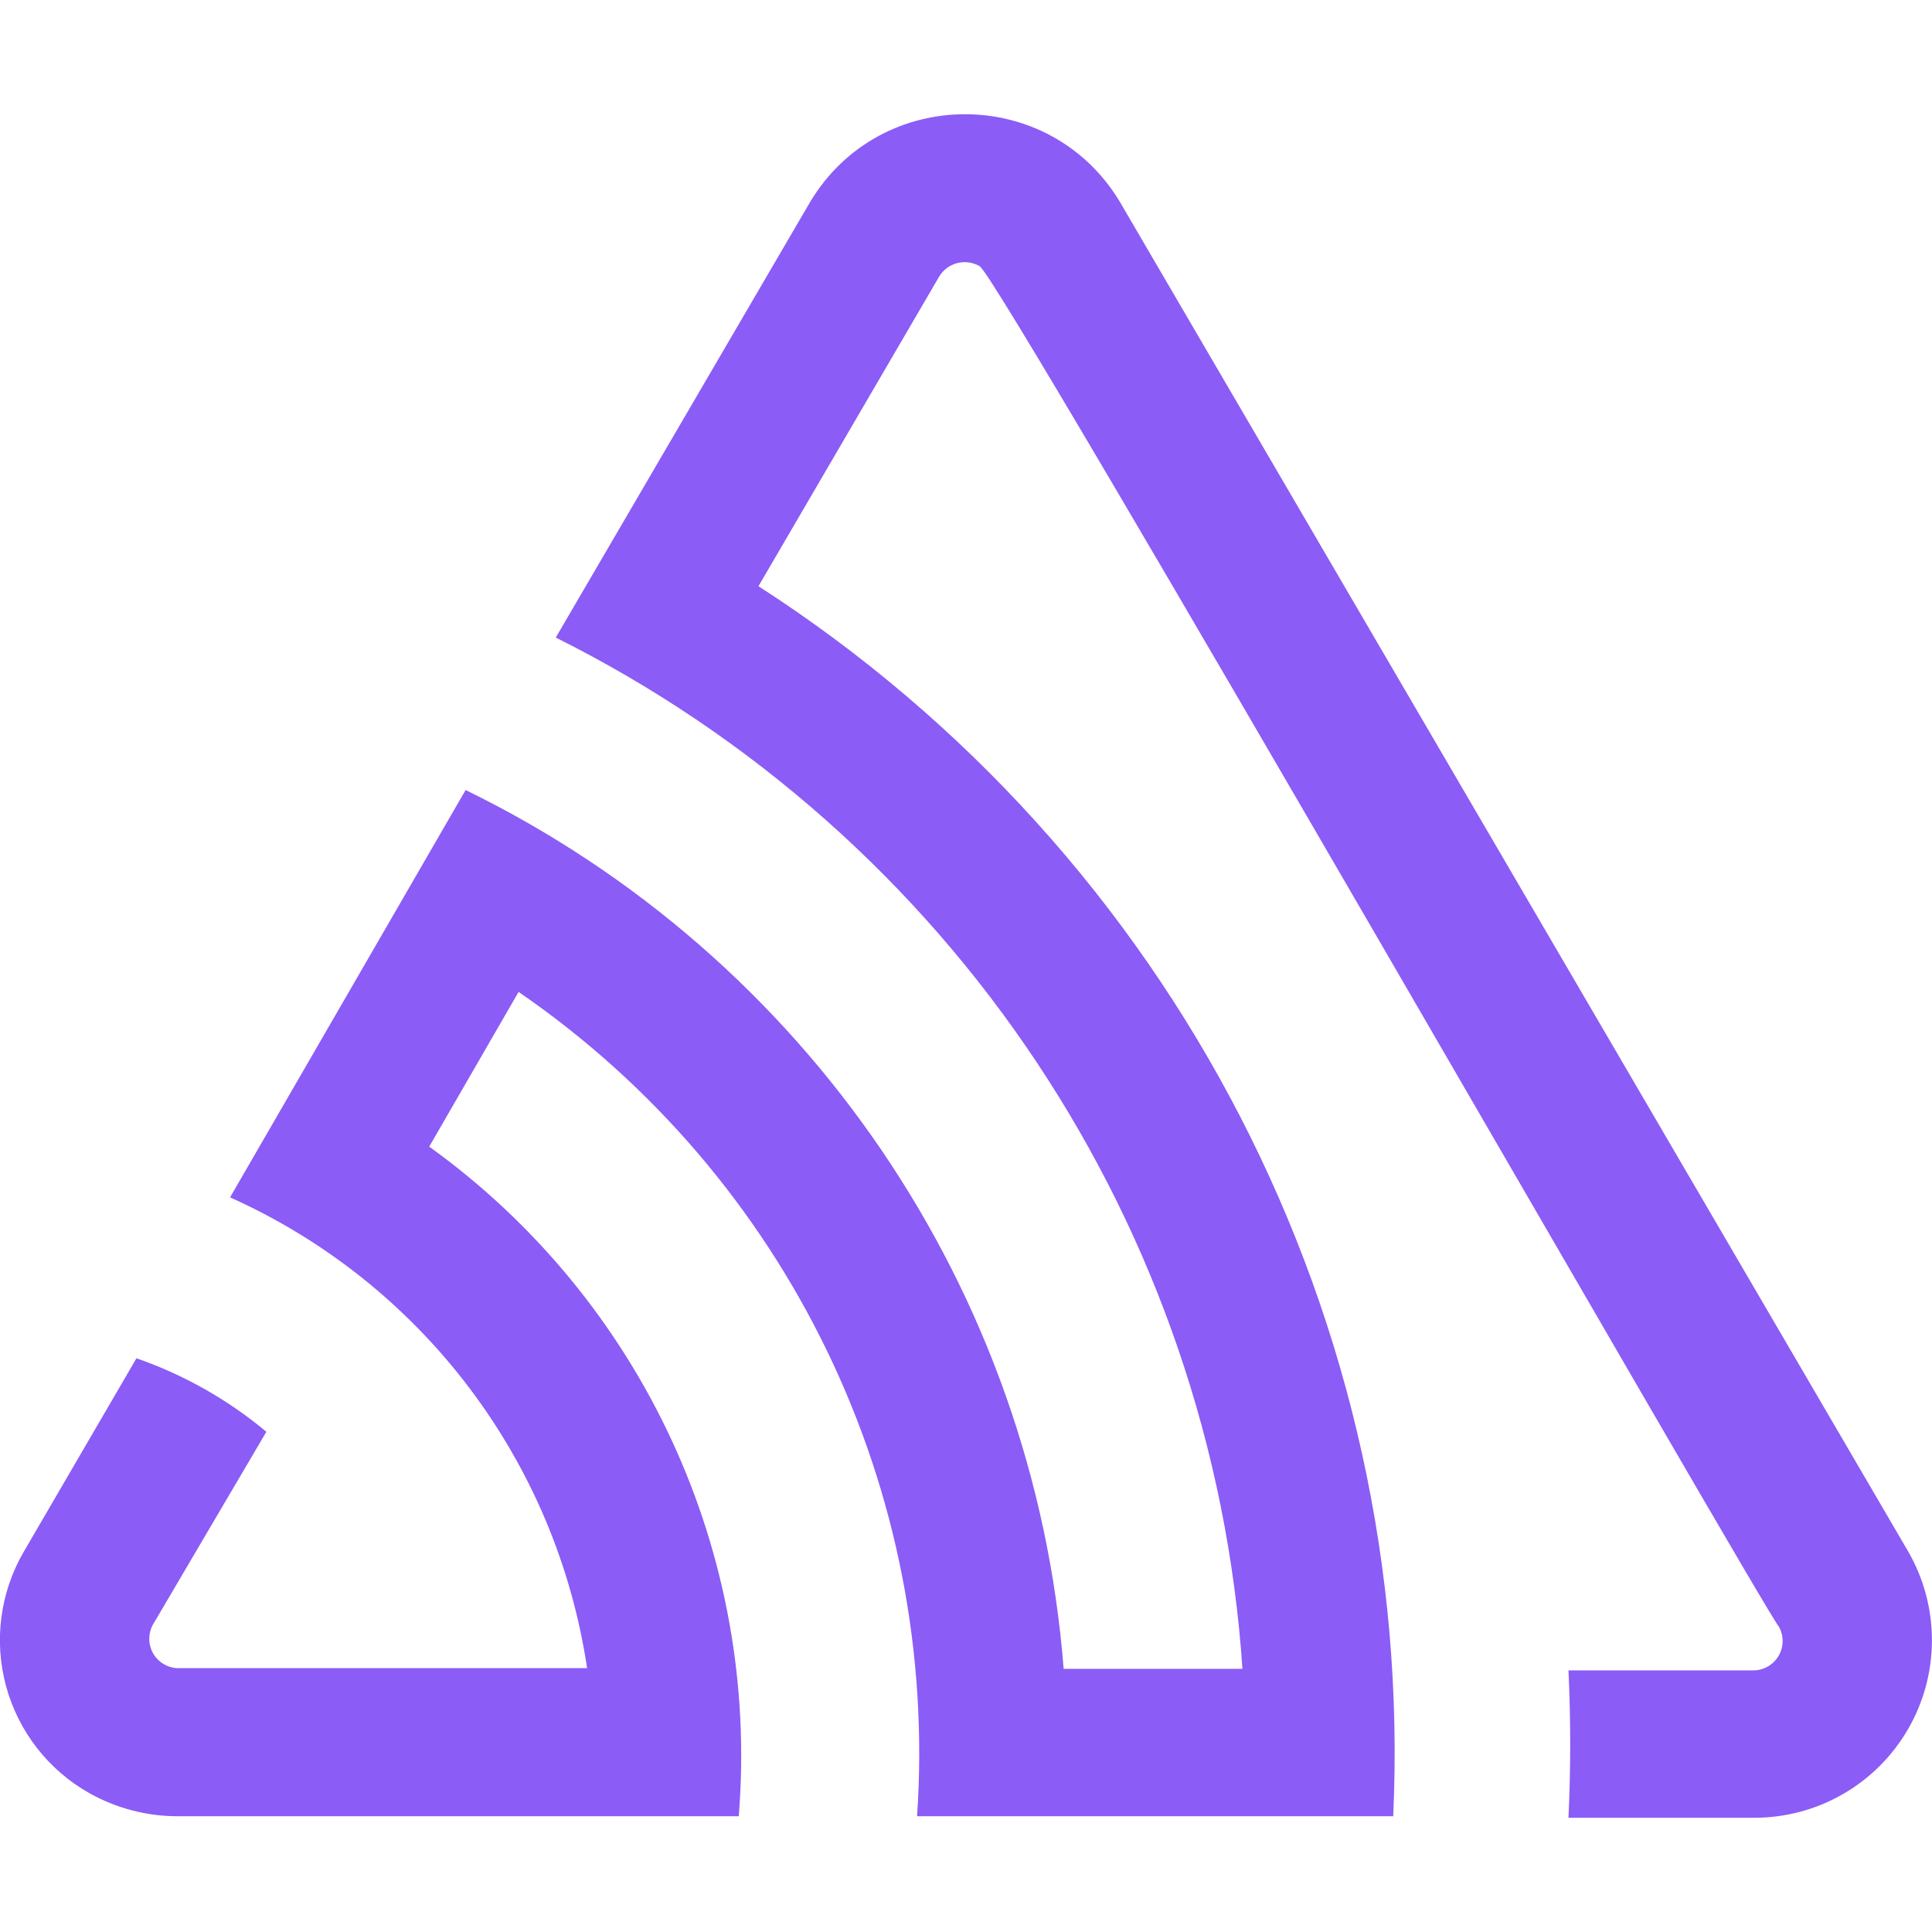
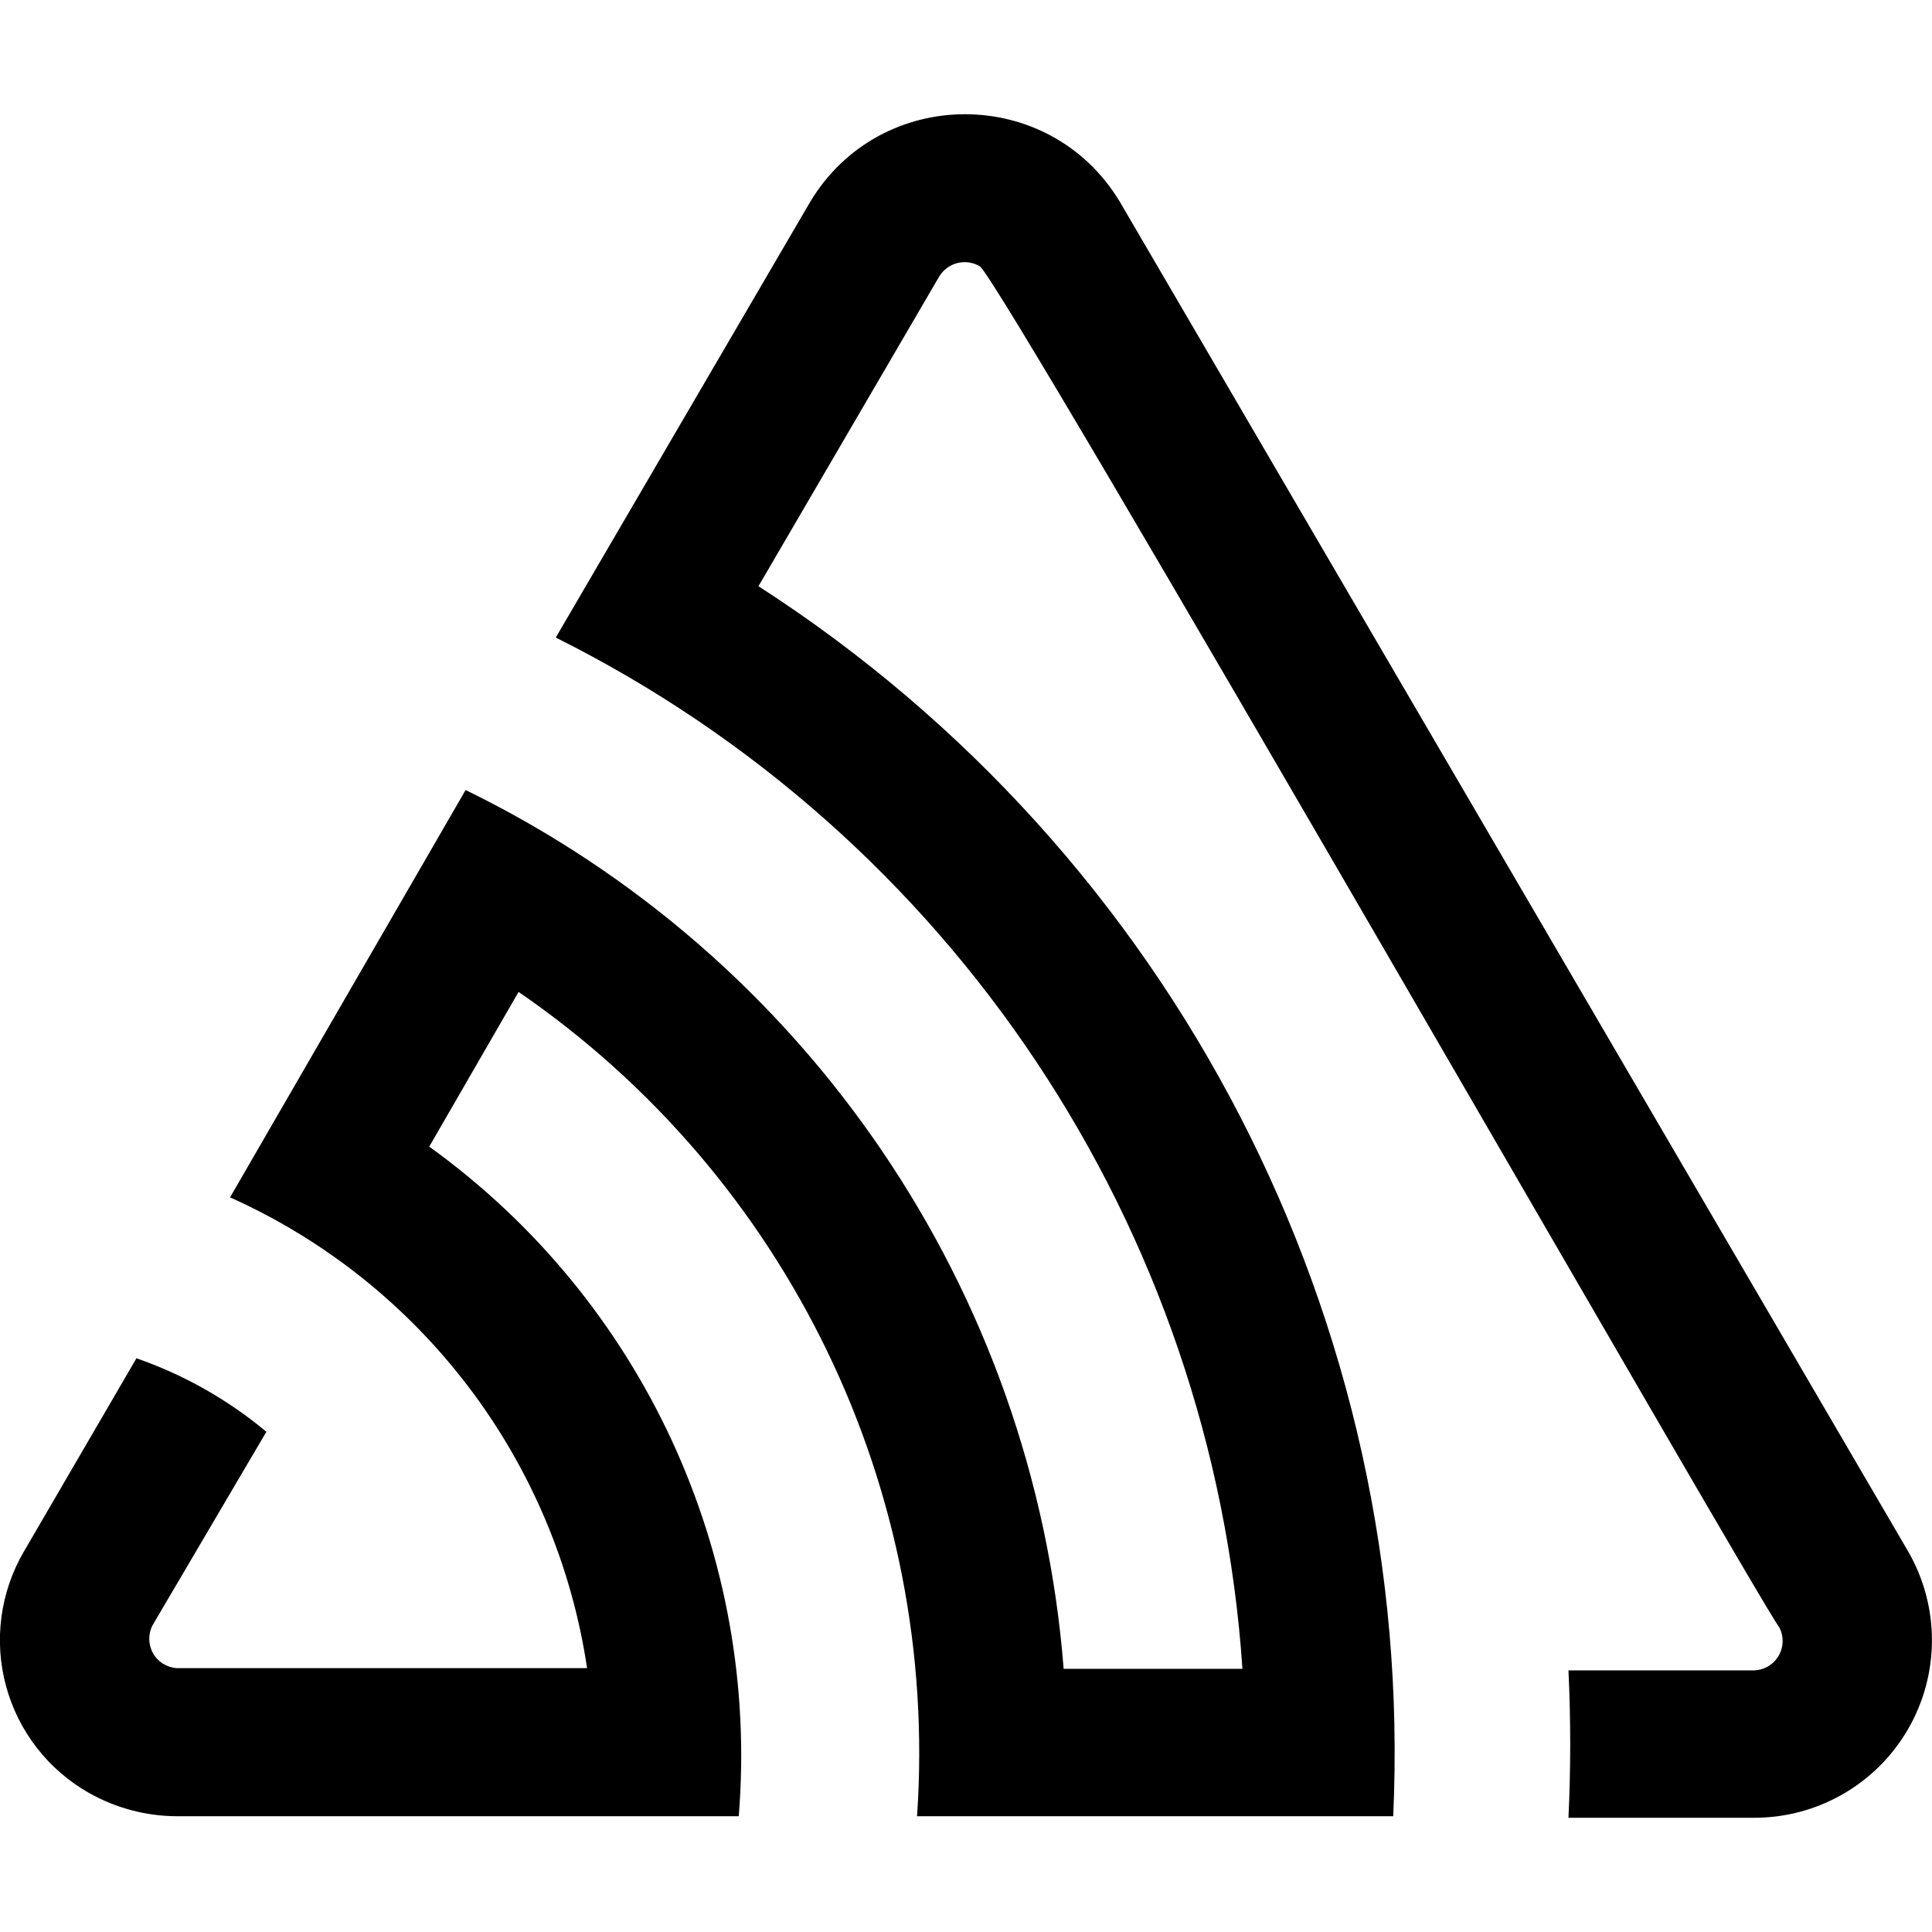
- <svg xmlns="http://www.w3.org/2000/svg" fill="#8B5CF6" role="img" viewBox="0 0 24 24">
+ <svg xmlns="http://www.w3.org/2000/svg" fill="currentColor" role="img" viewBox="0 0 24 24">
  <path d="M13.91 2.505c-.873-1.448-2.972-1.448-3.844 0L6.904 7.92a15.478 15.478 0 0 1 8.53 12.811h-2.221A13.301 13.301 0 0 0 5.784 9.814l-2.926 5.06a7.65 7.65 0 0 1 4.435 5.848H2.194a.365.365 0 0 1-.298-.534l1.413-2.402a5.16 5.16 0 0 0-1.614-.913L.296 19.275a2.182 2.182 0 0 0 .812 2.999 2.24 2.24 0 0 0 1.086.288h6.983a9.322 9.322 0 0 0-3.845-8.318l1.11-1.922a11.47 11.47 0 0 1 4.95 10.24h5.915a17.242 17.242 0 0 0-7.885-15.28l2.244-3.845a.37.37 0 0 1 .504-.13c.255.14 9.75 16.708 9.928 16.9a.365.365 0 0 1-.327.543h-2.287c.029.612.029 1.223 0 1.831h2.297a2.206 2.206 0 0 0 1.922-3.31z" />
</svg>
